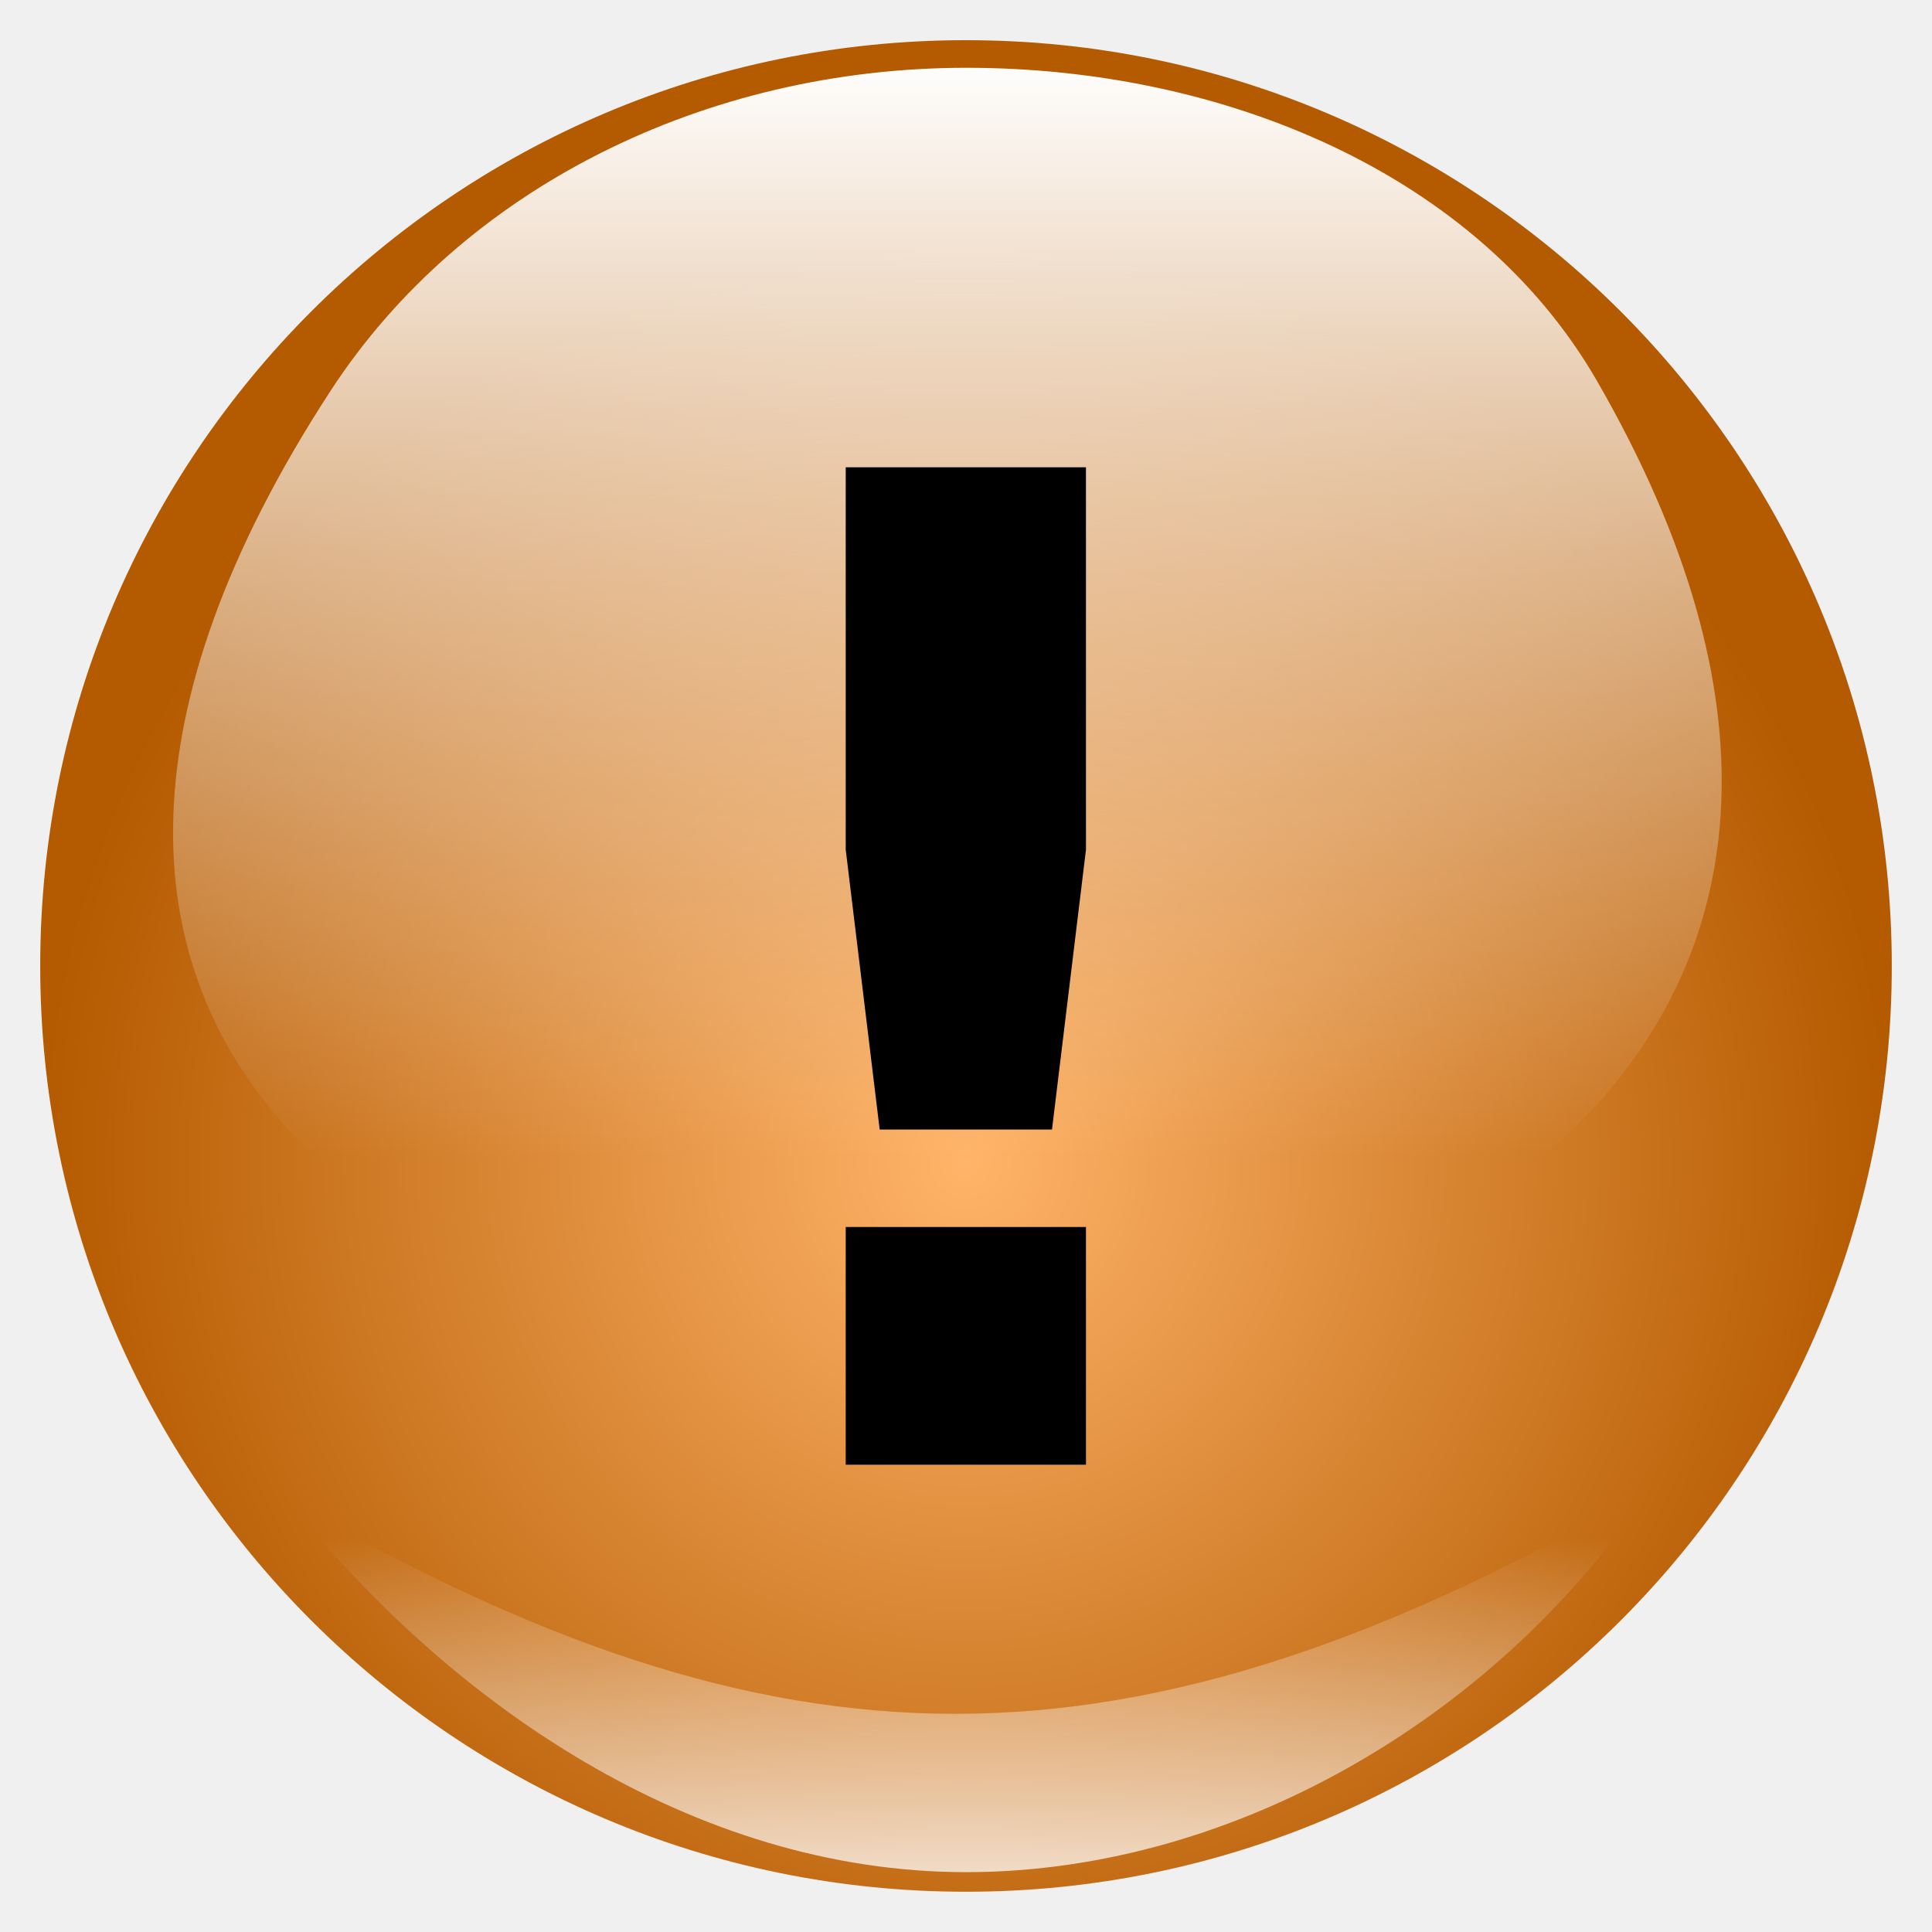
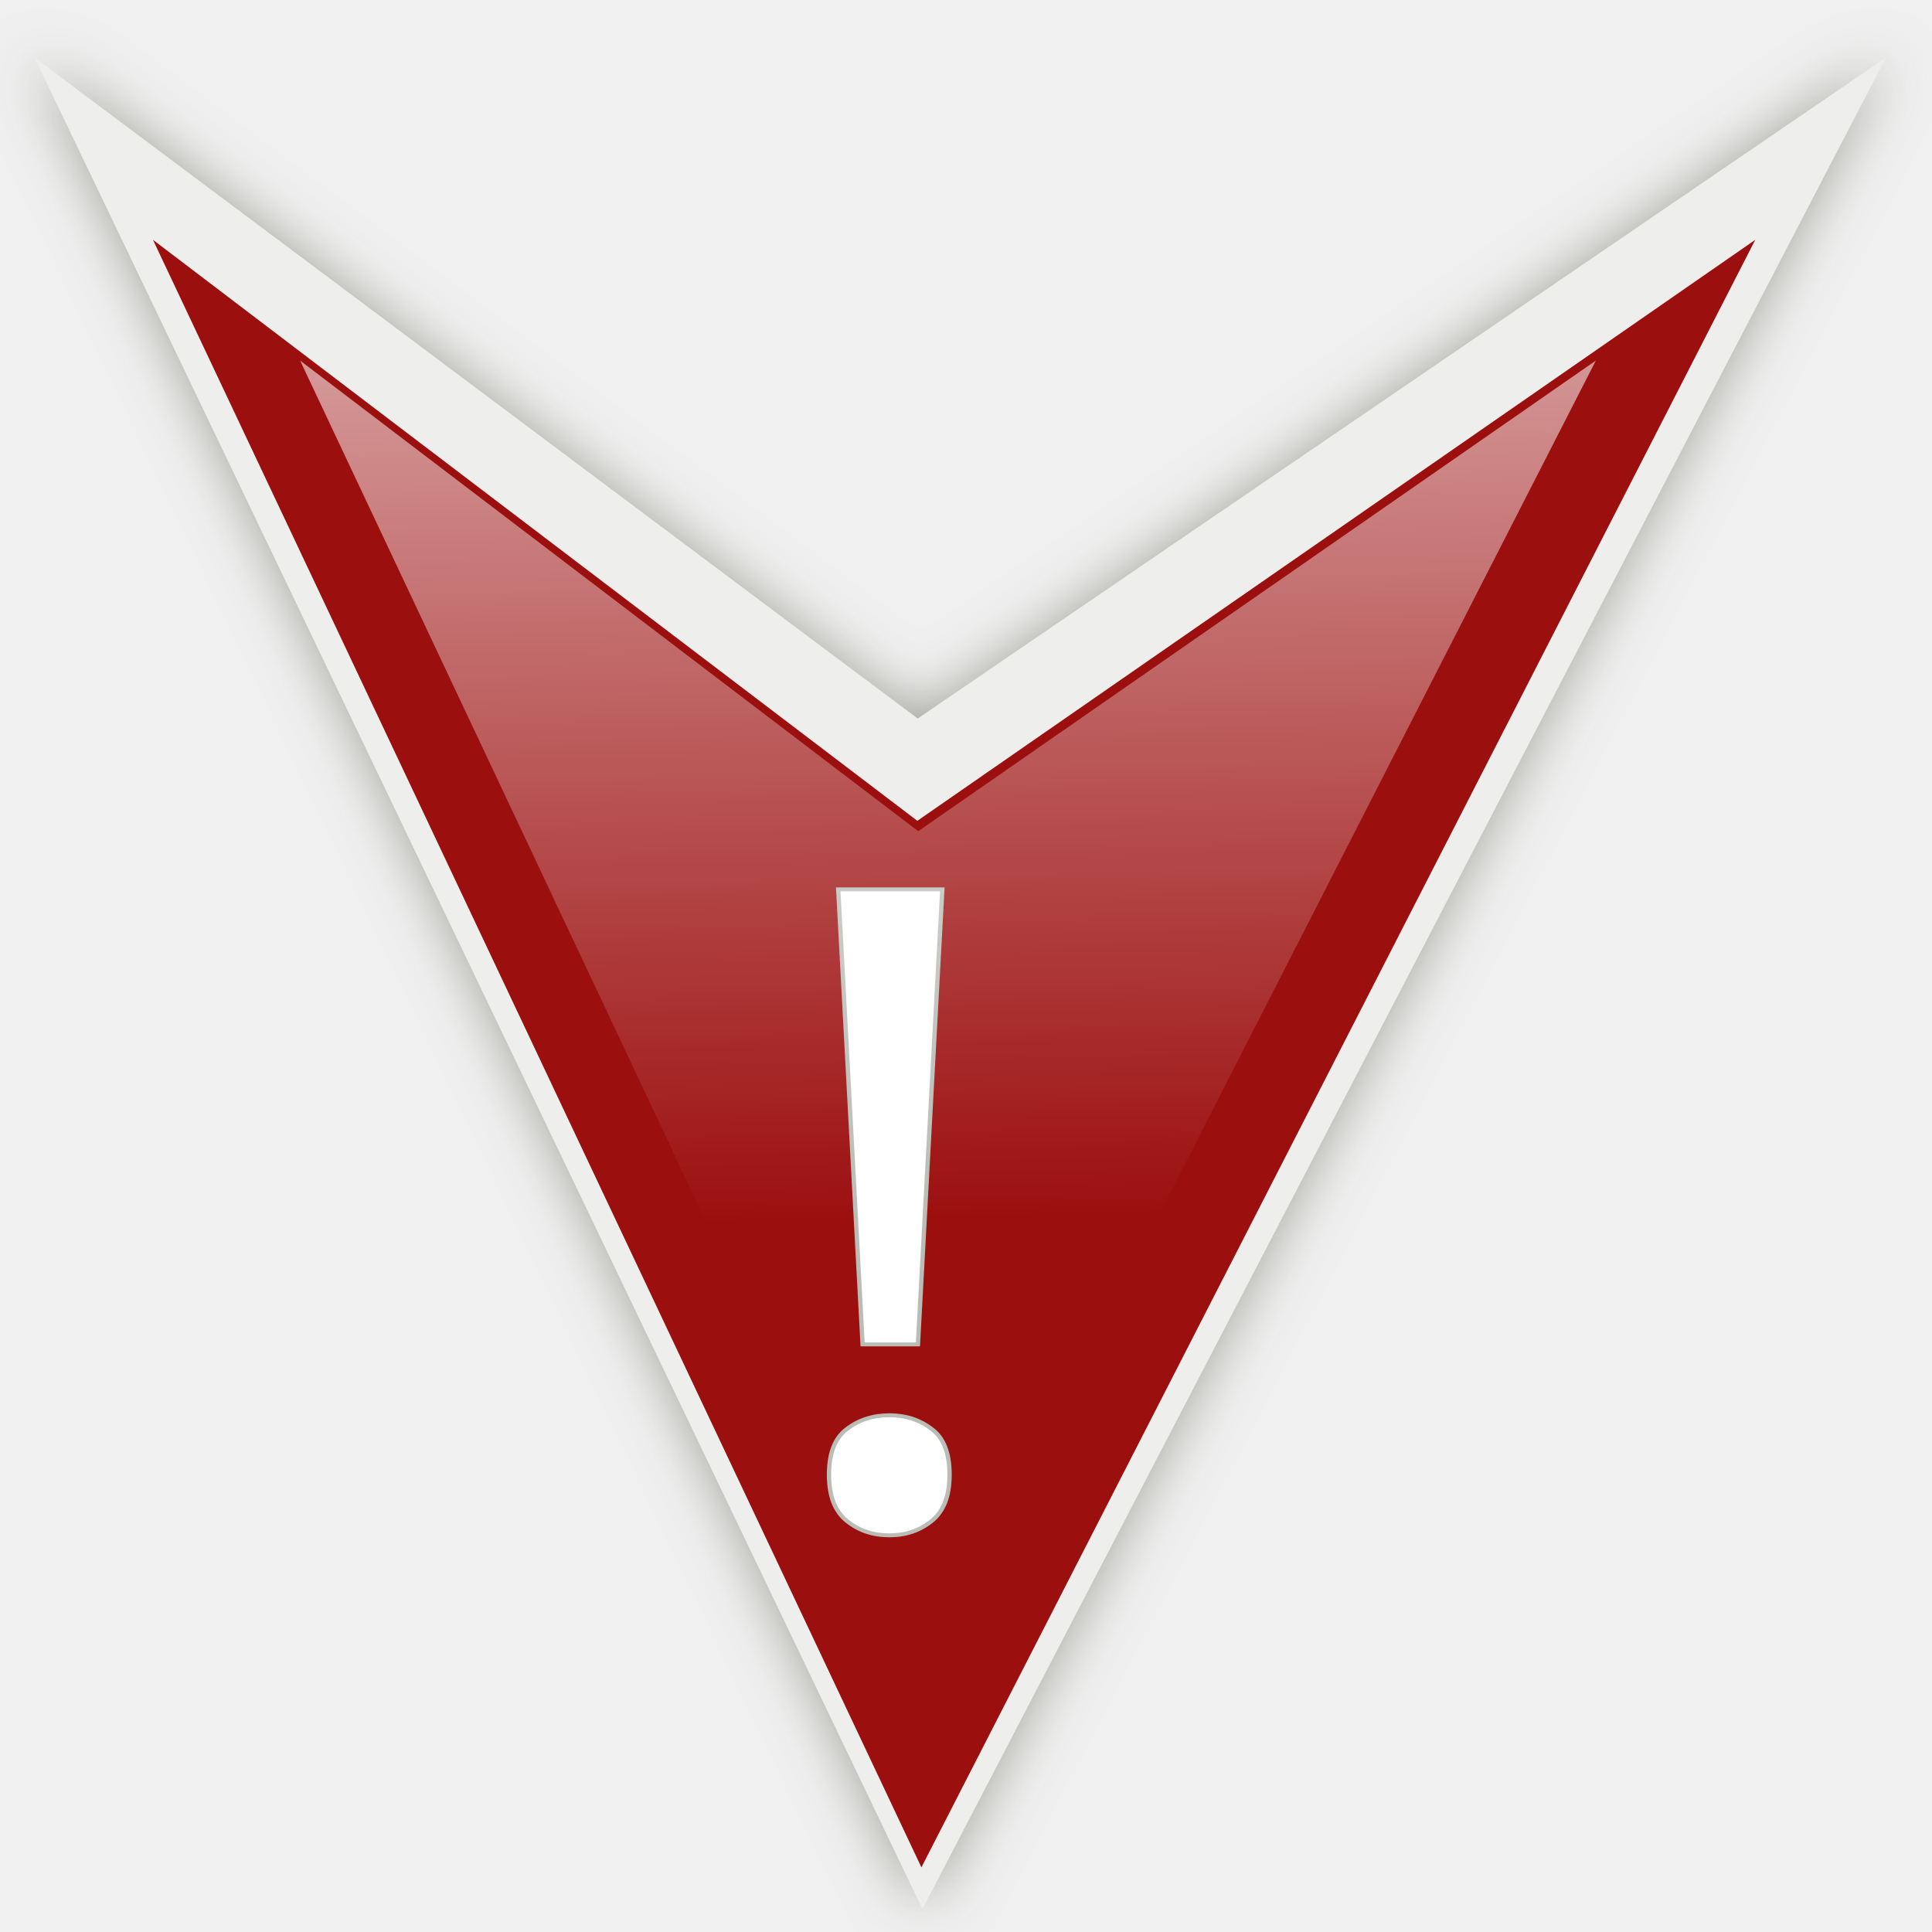
<svg xmlns="http://www.w3.org/2000/svg" xmlns:xlink="http://www.w3.org/1999/xlink" width="48px" height="48px" id="svg3772">
  <defs id="defs3774">
    <linearGradient id="linearGradient6451">
      <stop id="stop6453" offset="0" style="stop-color:#ffb469;stop-opacity:1;" />
      <stop id="stop6455" offset="1" style="stop-color:#b45a00;stop-opacity:1;" />
    </linearGradient>
    <linearGradient xlink:href="#linearGradient21075" id="linearGradient3500" gradientUnits="userSpaceOnUse" gradientTransform="matrix(1.99649,0,0,1.99649,-6.796485,-11.72058)" x1="15.279" y1="6.565" x2="15.279" y2="20.29" />
    <linearGradient id="linearGradient21075">
      <stop style="stop-color:#ffffff;stop-opacity:1;" offset="0" id="stop21077" />
      <stop style="stop-color:#ffffff;stop-opacity:0;" offset="1" id="stop21079" />
    </linearGradient>
    <linearGradient xlink:href="#linearGradient21075" id="linearGradient3503" gradientUnits="userSpaceOnUse" gradientTransform="matrix(2.200333,0,0,-2.252266,-9.948029,61.00313)" x1="15.453" y1="5.485" x2="15.453" y2="10.389" />
    <linearGradient id="linearGradient4391">
      <stop style="stop-color:#ff6969;stop-opacity:1;" offset="0" id="stop4393" />
      <stop style="stop-color:#b40000;stop-opacity:1;" offset="1" id="stop4395" />
    </linearGradient>
    <radialGradient xlink:href="#linearGradient4391" id="radialGradient4397" gradientUnits="userSpaceOnUse" cx="15.429" cy="18.662" fx="15.429" fy="18.662" r="9.857" />
    <linearGradient id="linearGradient27330">
      <stop id="stop27332" offset="0" style="stop-color:white;stop-opacity:1;" />
      <stop id="stop27334" offset="1" style="stop-color:white;stop-opacity:0;" />
    </linearGradient>
    <linearGradient id="linearGradient30034">
      <stop id="stop30036" offset="0" style="stop-color:#dc6e00;stop-opacity:1;" />
      <stop id="stop30038" offset="1" style="stop-color:white;stop-opacity:1;" />
    </linearGradient>
    <linearGradient xlink:href="#linearGradient21075" id="linearGradient5560" gradientUnits="userSpaceOnUse" gradientTransform="matrix(1.99649,0,0,1.99649,-6.79648,-11.72057)" x1="15.279" y1="6.565" x2="15.279" y2="20.29" />
    <linearGradient xlink:href="#linearGradient21075" id="linearGradient5563" gradientUnits="userSpaceOnUse" gradientTransform="matrix(2.200333,0,0,-2.252266,-9.948024,61.00314)" x1="15.453" y1="5.485" x2="15.453" y2="10.389" />
    <radialGradient xlink:href="#linearGradient6451" id="radialGradient6457" gradientUnits="userSpaceOnUse" cx="15.429" cy="18.662" fx="15.429" fy="18.662" r="9.857" />
    <linearGradient xlink:href="#linearGradient21075" id="linearGradient1895" gradientUnits="userSpaceOnUse" gradientTransform="matrix(1.99649,0,0,1.99649,-6.79648,-11.72057)" x1="15.279" y1="6.565" x2="15.279" y2="20.29" />
    <linearGradient xlink:href="#linearGradient21075" id="linearGradient1898" gradientUnits="userSpaceOnUse" gradientTransform="matrix(2.200333,0,0,-2.252266,-9.948024,61.63566)" x1="15.453" y1="5.485" x2="15.453" y2="10.389" />
+     <filter id="filter8020">
+       <feGaussianBlur stdDeviation="1.018" id="feGaussianBlur8022" />
+     </filter>
+     <linearGradient xlink:href="#linearGradient27330" id="linearGradient15829" x1="-32.143" y1="-33.582" x2="-30.504" y2="38.3" gradientUnits="userSpaceOnUse" gradientTransform="matrix(0.5748664,0,0,0.4157565,-6.193097,7.28414)" />
+     <linearGradient xlink:href="#linearGradient21075" id="linearGradient15847" gradientUnits="userSpaceOnUse" gradientTransform="matrix(0.6812118,0,0,0.6110637,-45.09676,62.56452)" x1="15.279" y1="6.565" x2="15.279" y2="20.29" />
+     <linearGradient xlink:href="#linearGradient21075" id="linearGradient15849" gradientUnits="userSpaceOnUse" gradientTransform="matrix(0.6812118,0,0,0.6110637,-45.09676,62.56452)" x1="15.194" y1="-40.714" x2="15.194" y2="9.38" />
+     <filter id="filter18813">
+       <feGaussianBlur stdDeviation="0.372" id="feGaussianBlur18815" />
+     </filter>
+     <linearGradient xlink:href="#linearGradient27330" id="linearGradient19810" gradientUnits="userSpaceOnUse" gradientTransform="matrix(0.5748673,0,0,0.5247055,43.09799,10.11363)" x1="-32.143" y1="-33.582" x2="-30.504" y2="38.3" />
  </defs>
  <g id="layer1">
-     <path style="fill:url(#radialGradient6457);fill-opacity:1;fill-rule:evenodd;stroke:none;stroke-width:0.565;stroke-linecap:round;stroke-linejoin:round;stroke-miterlimit:4;stroke-dasharray:none;stroke-dashoffset:0;stroke-opacity:1" id="path29130" d="M 25.286 16.571 A 9.857 9.857 0 1 1  5.571,16.571 A 9.857 9.857 0 1 1  25.286 16.571 z" transform="matrix(2.333333,0,0,2.333333,-12,-14.66666)" />
-     <path style="fill:url(#linearGradient1898);fill-opacity:1;fill-rule:evenodd;stroke:none;stroke-width:0.2;stroke-linecap:round;stroke-linejoin:round;stroke-miterlimit:4;stroke-dashoffset:0;stroke-opacity:1" d="M 7.139,37.249 C 11.116,42.275 17.194,46.513 24,46.513 C 30.867,46.513 37.421,42.41 40.967,37 C 27.969,44.504 19.335,44.291 7.139,37.249 z " id="path29134" />
-     <path style="fill:url(#linearGradient1895);fill-opacity:1;fill-rule:evenodd;stroke:none;stroke-width:0.565;stroke-linecap:round;stroke-linejoin:round;stroke-miterlimit:4;stroke-dashoffset:0;stroke-opacity:1" d="M 8.21,9.714 C 11.494,4.667 17.539,1.684 24.007,1.684 C 30.394,1.684 36.703,4.314 39.67,9.453 C 58.143,41.45 -12.731,41.888 8.21,9.714 z " id="path7654" />
-     <text xml:space="preserve" style="font-size:34px;font-style:normal;font-variant:normal;font-weight:bold;font-stretch:normal;text-align:start;line-height:125%;writing-mode:lr-tb;text-anchor:start;fill:black;fill-opacity:1;stroke:none;stroke-width:1px;stroke-linecap:butt;stroke-linejoin:miter;stroke-opacity:1;font-family:DejaVu Sans" x="16.247" y="36.393" id="text1895">
-       <tspan id="tspan1897" x="16.247" y="36.393">!</tspan>
+     <path transform="matrix(0.7108769,0,0,0.6477298,47.87465,6.663394)" id="path19798" d="M -66.14,-8.08 L -35.271,17.272 L -1.431,-8.08 L -35.106,62.937 L -66.14,-8.08 z " style="fill:#9f9f98;fill-opacity:1;stroke:none;stroke-width:0.104;stroke-miterlimit:4;stroke-dasharray:none;stroke-opacity:1;filter:url(#filter8020)" />
+     <path style="fill:#eeeeec;fill-opacity:1;stroke:none;stroke-width:0.104;stroke-miterlimit:4;stroke-dasharray:none;stroke-opacity:1" d="M 0.857,1.43 L 22.801,17.851 L 46.857,1.43 L 22.918,47.43 L 0.857,1.43 z " id="path19800" />
+     <path id="path19802" d="M 3.8,5.958 L 22.791,20.393 L 43.609,5.958 L 22.892,46.394 L 3.8,5.958 z " style="fill:#9c0f0f;fill-opacity:1;stroke:none;stroke-width:1;stroke-miterlimit:4;stroke-opacity:1" />
+     <text transform="scale(1.047612,0.9545522)" xml:space="preserve" style="font-size:23.071px;font-style:normal;font-variant:normal;font-weight:normal;font-stretch:normal;text-align:start;line-height:125%;writing-mode:lr-tb;text-anchor:start;fill:#ffffff;fill-opacity:1;stroke:#babdb6;stroke-width:0.102;stroke-linecap:butt;stroke-linejoin:miter;stroke-miterlimit:4;stroke-dasharray:none;stroke-opacity:1;font-family:Bitstream Charter" x="18.002" y="39.632" id="text19804">
+       <tspan style="font-size:23.071px;font-style:normal;font-variant:normal;font-weight:normal;font-stretch:normal;text-align:start;line-height:125%;writing-mode:lr-tb;text-anchor:start;stroke-width:0.102;font-family:Bitstream Charter" id="tspan19806" x="18.002" y="39.632">!</tspan>
    </text>
+     <path style="fill:url(#linearGradient19810);fill-opacity:1;stroke:none;stroke-width:1;stroke-miterlimit:4;stroke-opacity:1" d="M 7.456,8.958 L 22.813,20.651 L 39.649,8.958 L 22.896,41.714 L 7.456,8.958 z " id="path19808" />
  </g>
</svg>
